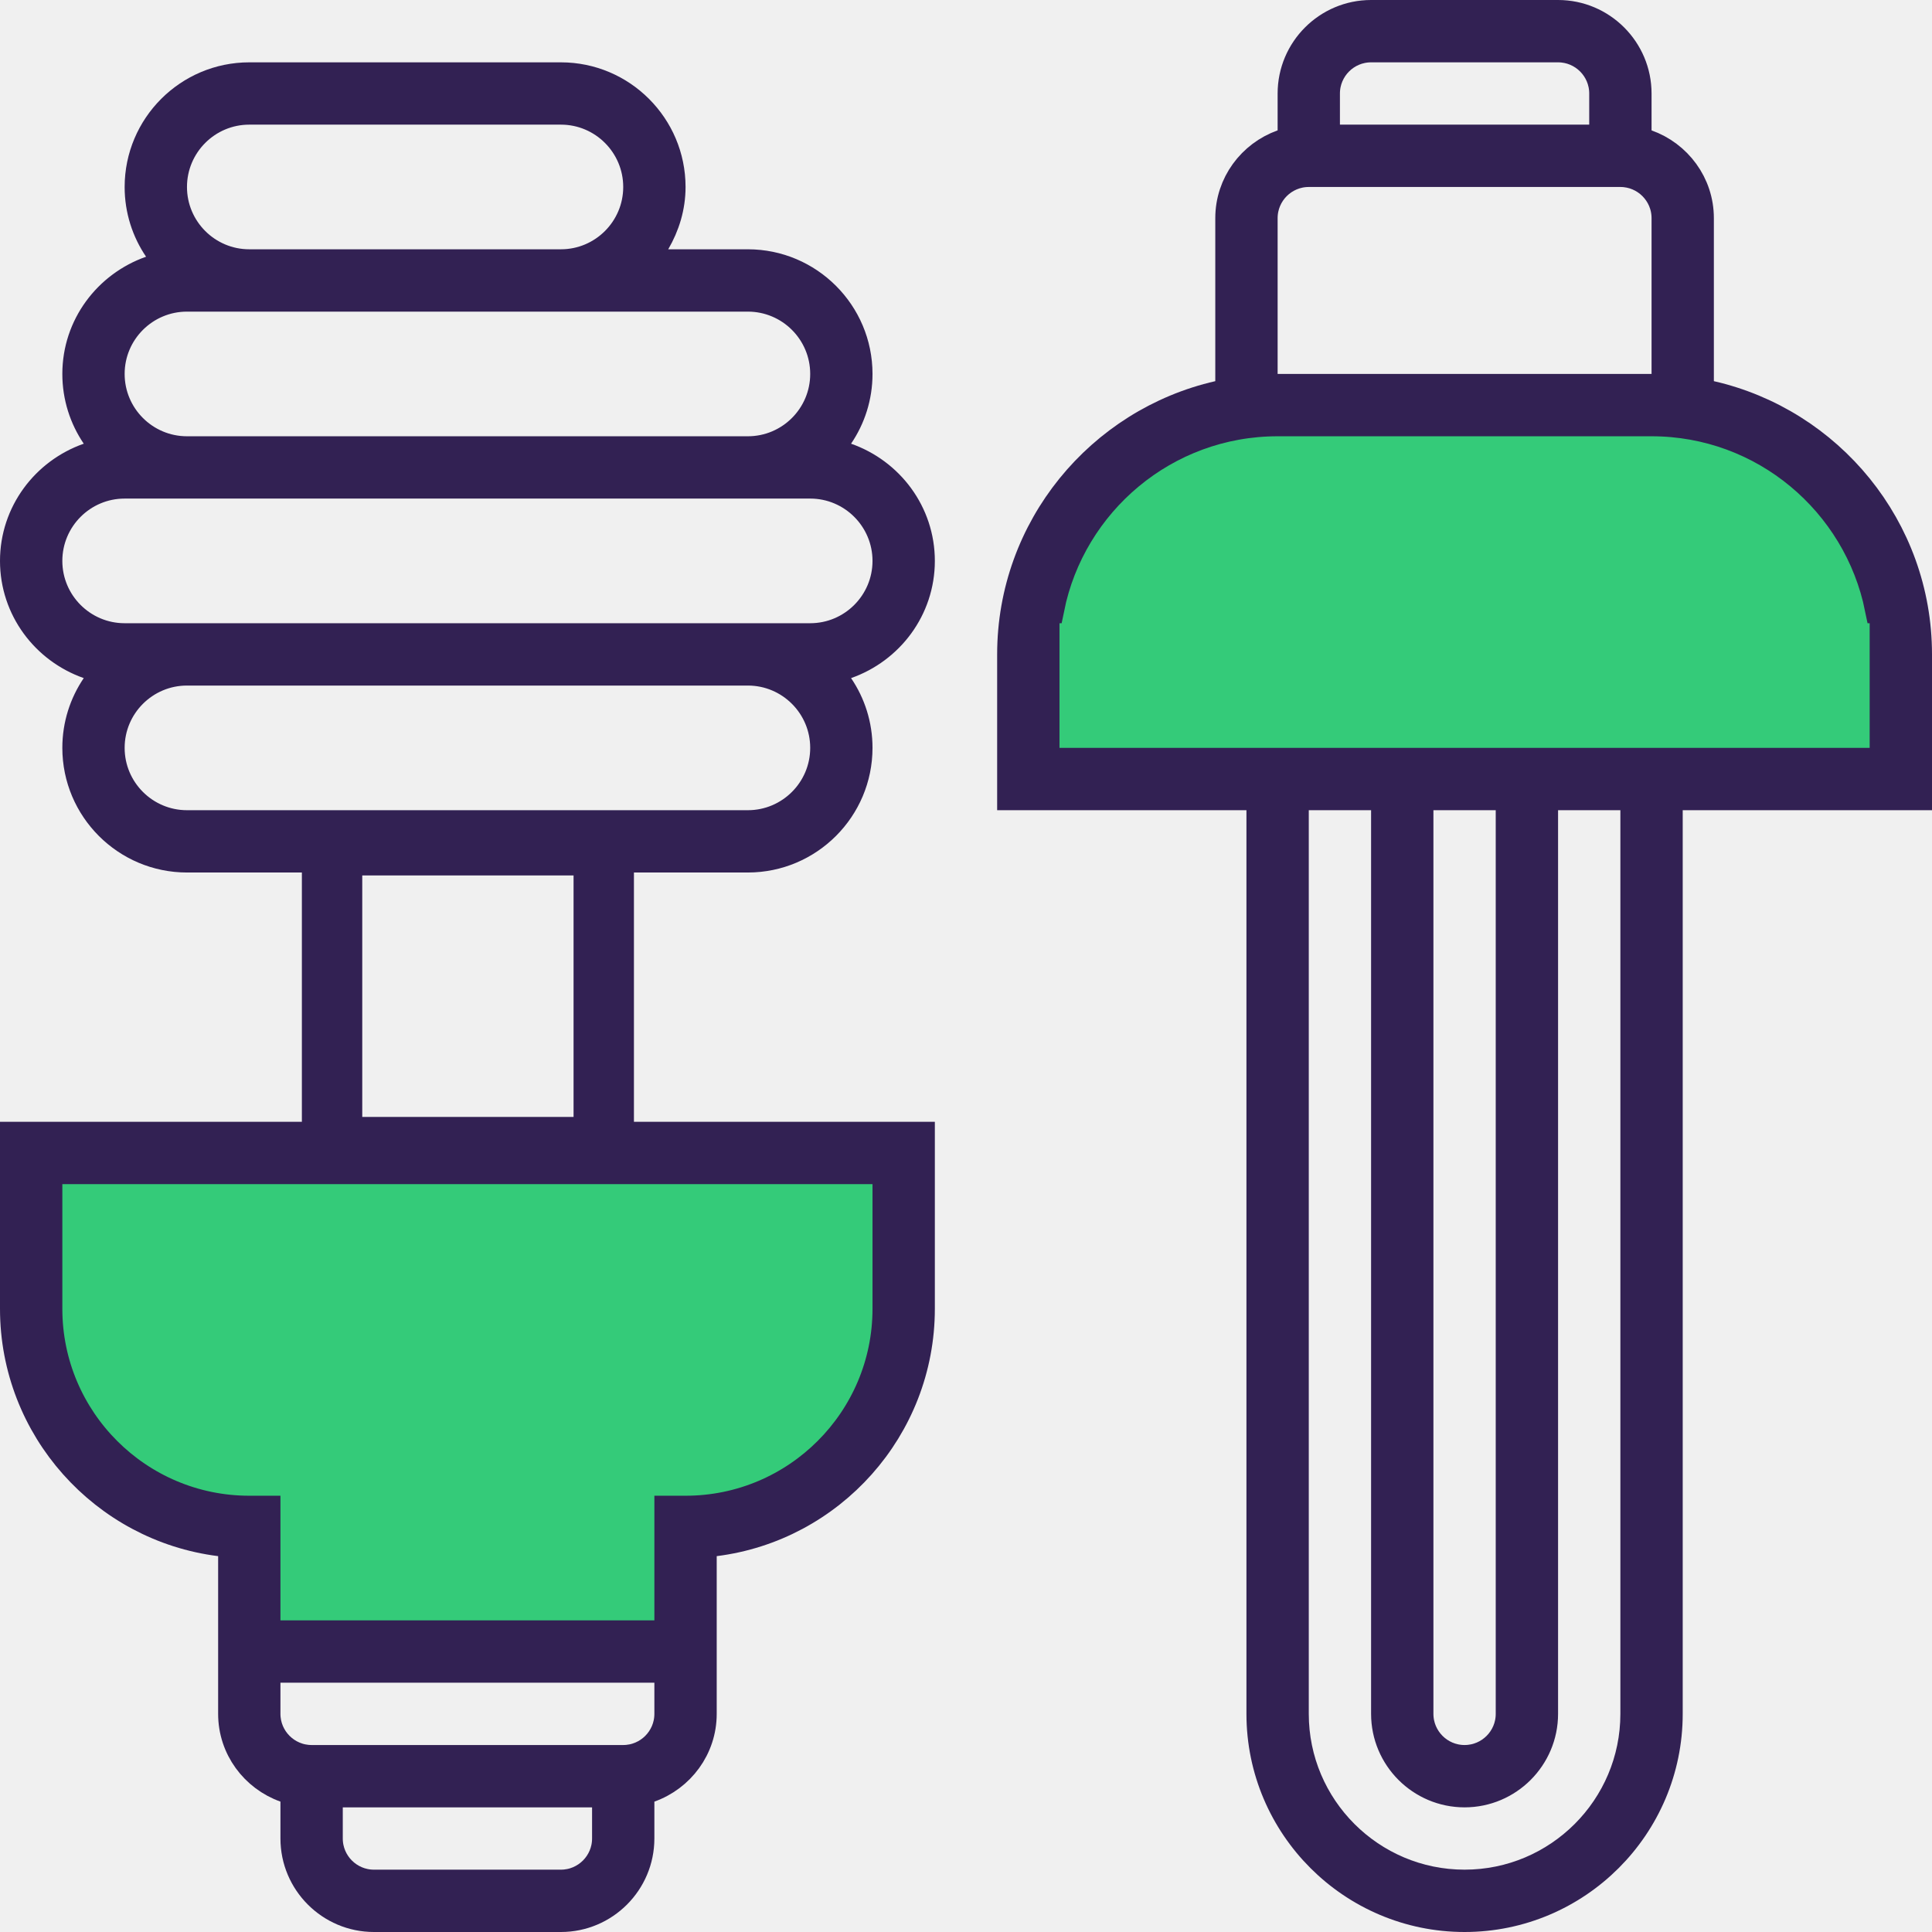
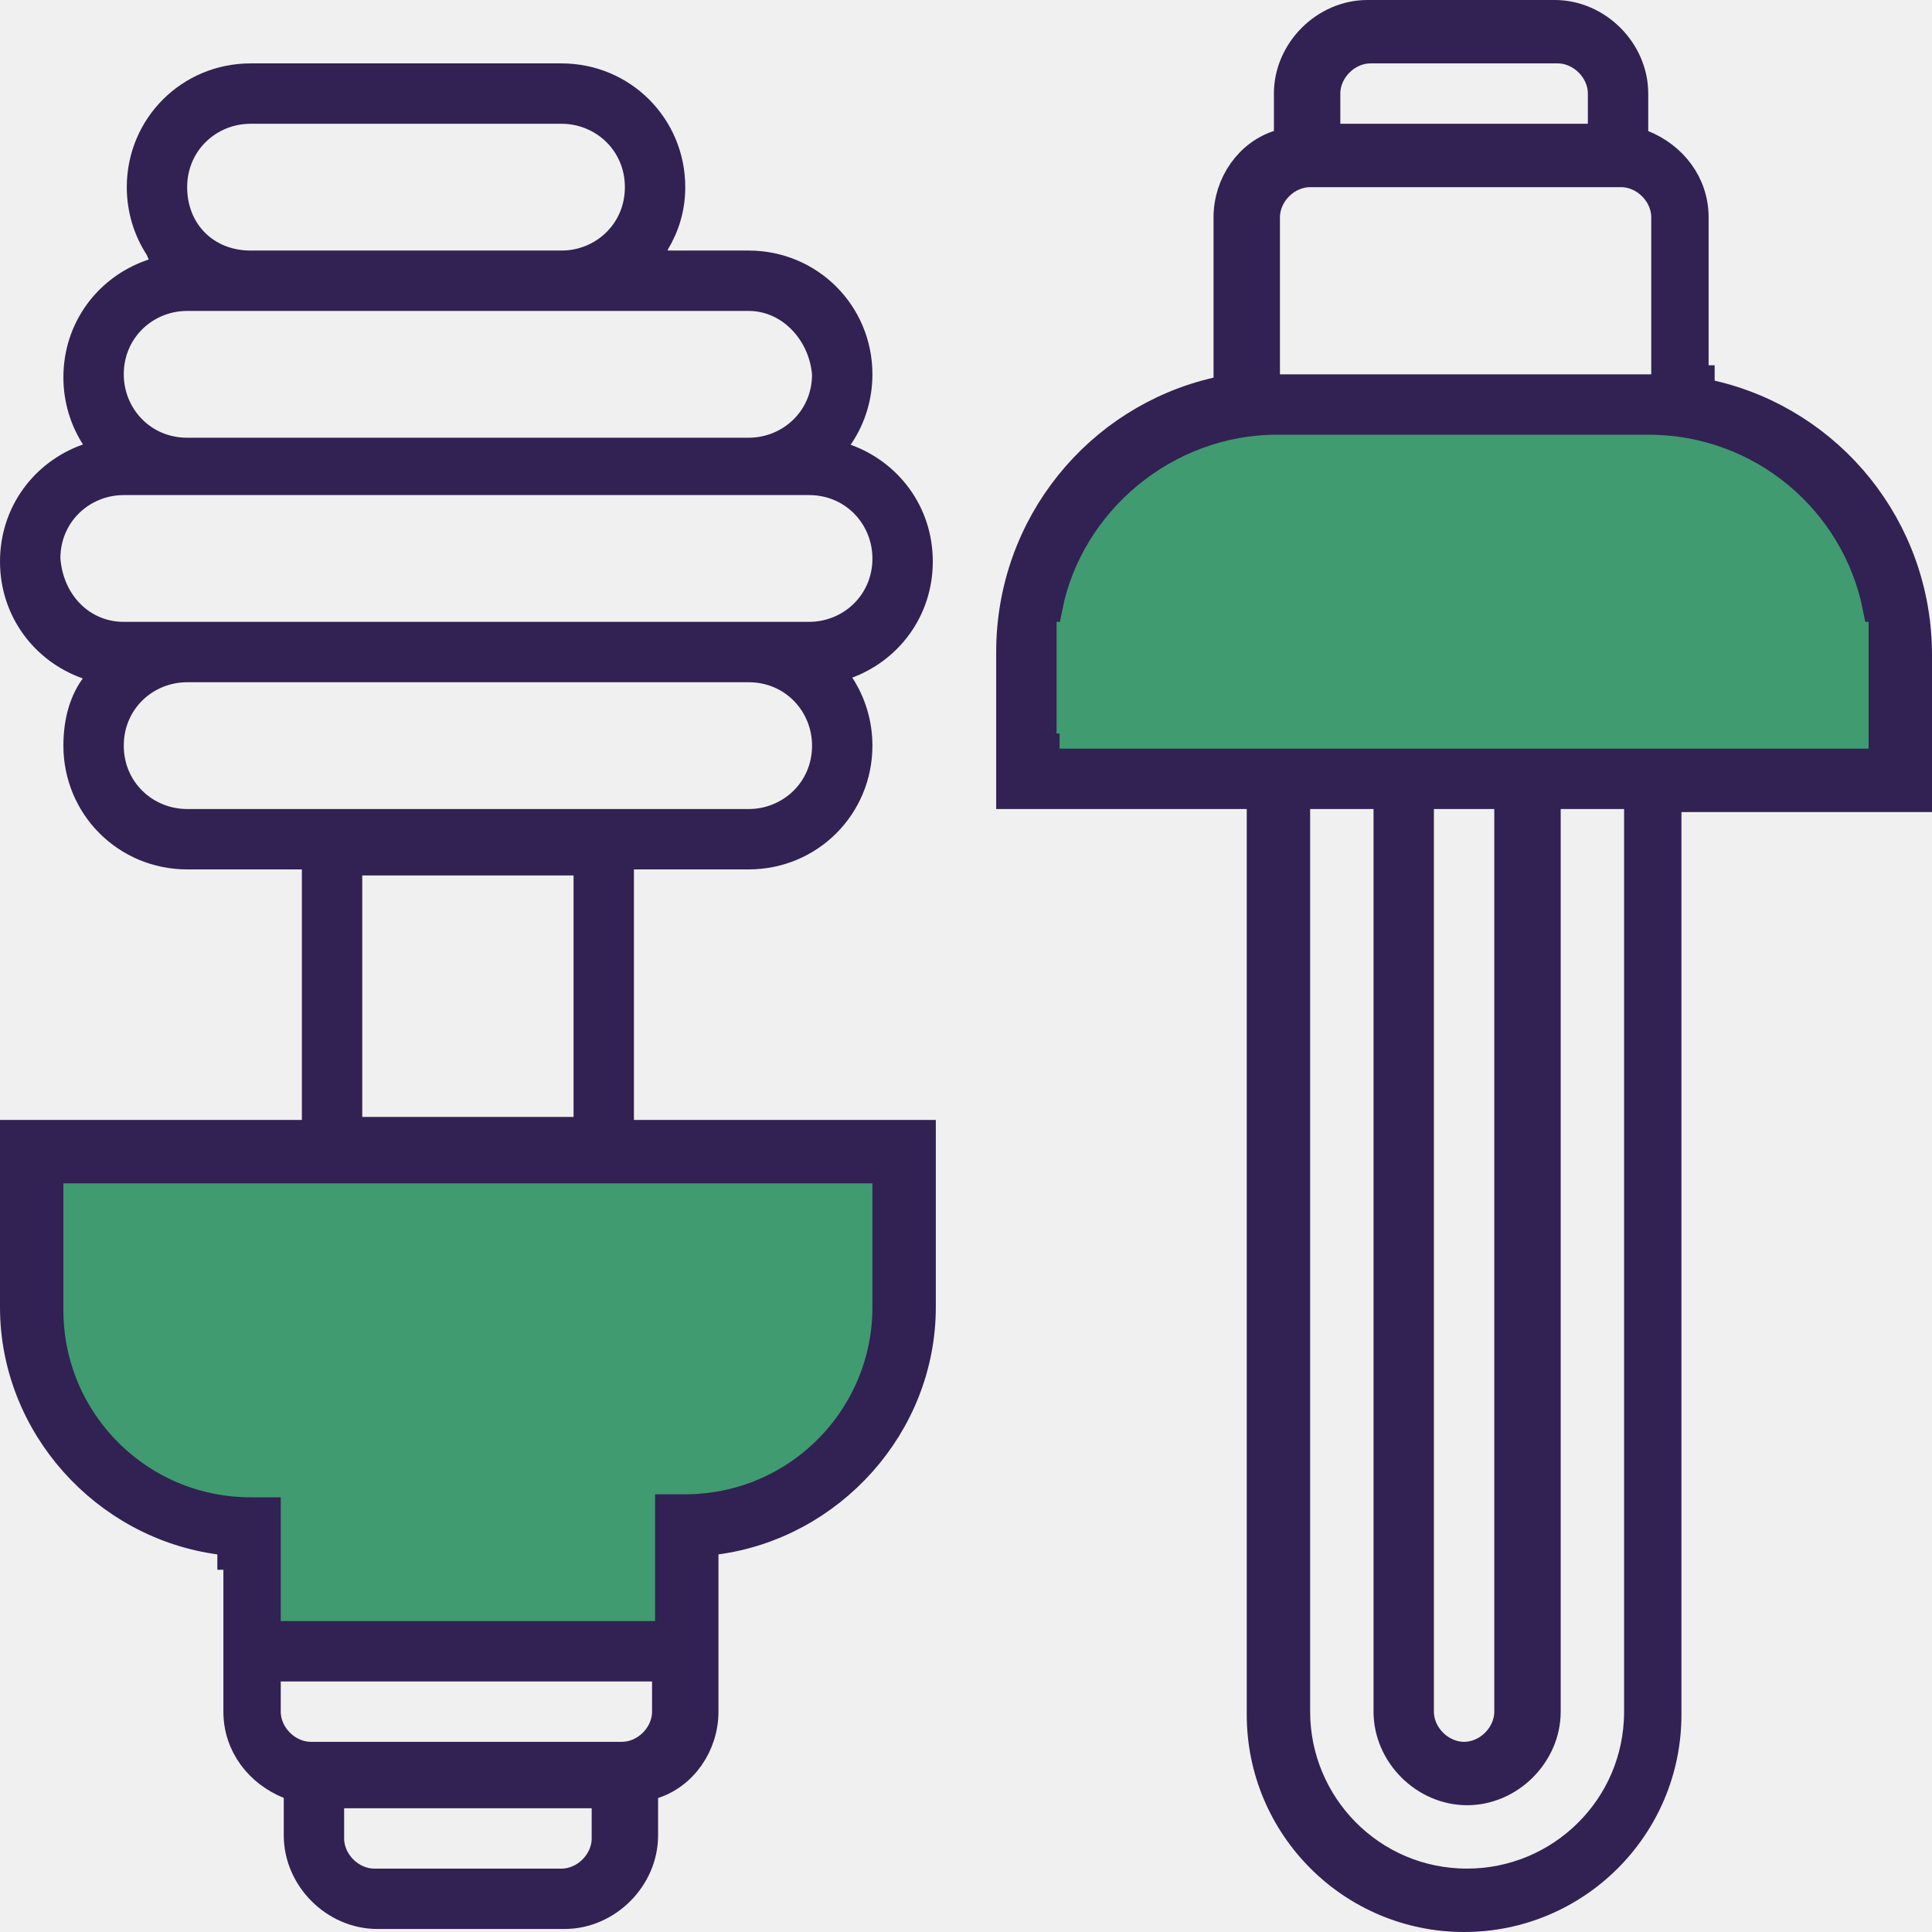
- <svg xmlns="http://www.w3.org/2000/svg" width="64" height="64" viewBox="0 0 64 64" fill="none">
-   <g clip-path="url(#clip0)">
-     <path d="M11 28H20V38H11V28Z" stroke="#322153" stroke-width="2" />
-     <path d="M38 14C37.611 15.589 34 17.322 34 19.143V26H63V19.143C63 17.322 58.889 15.589 58.5 14H38Z" fill="#34CB79" />
-     <path d="M1.033 38.194V43.355C1.033 44.072 0.5 48.5 8 51L8.5 54.5H15H22.5C22.5 49.5 28 49.5 29.5 45.5L29.936 38.194H1.033Z" fill="#34CB79" />
-     <path d="M56.274 12.627V13.025L56.663 13.114C60.573 14.006 63.5 17.505 63.5 21.677V26.339H55.742H55.242V26.839V56.774C55.242 60.482 52.223 63.5 48.516 63.5C44.809 63.5 41.79 60.482 41.79 56.774V26.839V26.339H41.29H33.532V21.677C33.532 17.505 36.46 14.006 40.369 13.114L40.758 13.025V12.627V7.226C40.758 6.104 41.481 5.15 42.49 4.79L42.823 4.672V4.319V3.097C42.823 1.666 43.988 0.5 45.419 0.5H51.613C53.044 0.5 54.21 1.666 54.21 3.097V4.319V4.672L54.542 4.79C55.551 5.15 56.274 6.104 56.274 7.226V12.627ZM52.645 4.629H53.145V4.129V3.097C53.145 2.252 52.459 1.565 51.613 1.565H45.419C44.573 1.565 43.887 2.252 43.887 3.097V4.129V4.629H44.387H52.645ZM54.71 12.887H55.21V12.387V7.226C55.21 6.381 54.523 5.694 53.677 5.694H43.355C42.509 5.694 41.823 6.381 41.823 7.226V12.387V12.887H42.323H54.71ZM43.355 26.339H42.855V26.839V56.774C42.855 59.896 45.394 62.435 48.516 62.435C51.638 62.435 54.177 59.896 54.177 56.774V26.839V26.339H53.677H51.613H51.113V26.839V56.774C51.113 58.205 49.947 59.371 48.516 59.371C47.085 59.371 45.919 58.205 45.919 56.774V26.839V26.339H45.419H43.355ZM47.484 26.339H46.984V26.839V56.774C46.984 57.619 47.67 58.306 48.516 58.306C49.362 58.306 50.048 57.619 50.048 56.774V26.839V26.339H49.548H47.484ZM34.597 24.774V25.274H35.097H61.935H62.435V24.774V22.71V20.645V20.145H62.274C61.56 16.618 58.446 13.952 54.71 13.952H42.323C38.587 13.952 35.472 16.618 34.759 20.145H34.597V20.645V22.71V24.774Z" fill="#322153" stroke="#322153" />
-     <path d="M7.726 51.549V51.108L7.288 51.053C3.468 50.574 0.5 47.302 0.5 43.355V37.661H30.468V43.355C30.468 47.302 27.5 50.574 23.68 51.053L23.242 51.108V51.549V56.774C23.242 57.896 22.519 58.85 21.509 59.21L21.177 59.328V59.681V60.903C21.177 62.334 20.012 63.5 18.581 63.5H12.387C10.956 63.5 9.79 62.334 9.79 60.903V59.681V59.328L9.458 59.21C8.449 58.85 7.726 57.896 7.726 56.774V51.549ZM11.355 59.371H10.855V59.871V60.903C10.855 61.748 11.541 62.435 12.387 62.435H18.581C19.427 62.435 20.113 61.748 20.113 60.903V59.871V59.371H19.613H11.355ZM9.29 55.242H8.79V55.742V56.774C8.79 57.618 9.477 58.306 10.323 58.306H20.645C21.491 58.306 22.177 57.618 22.177 56.774V55.742V55.242H21.677H9.29ZM29.403 39.226V38.726H28.903H2.065H1.565V39.226V41.29V43.355C1.565 47.047 4.566 50.048 8.258 50.048H8.79V53.677V54.177H9.29H21.677H22.177V53.677V50.048H22.71C26.402 50.048 29.403 47.047 29.403 43.355V41.29V39.226Z" fill="#322153" stroke="#322153" />
-     <path d="M27.779 14.417L27.414 14.955L28.027 15.17C29.448 15.668 30.468 17.004 30.468 18.581C30.468 20.158 29.448 21.493 28.027 21.991L27.414 22.207L27.779 22.744C28.173 23.323 28.403 24.022 28.403 24.774C28.403 26.775 26.775 28.403 24.774 28.403H6.194C4.192 28.403 2.565 26.775 2.565 24.774C2.565 24.022 2.795 23.323 3.188 22.744L3.554 22.207L2.94 21.991C1.52 21.493 0.5 20.158 0.5 18.581C0.5 17.004 1.52 15.668 2.94 15.17L3.554 14.955L3.188 14.417C2.795 13.838 2.565 13.139 2.565 12.387C2.565 10.81 3.584 9.475 5.005 8.976L5.618 8.761L5.253 8.224C4.859 7.644 4.629 6.946 4.629 6.194C4.629 4.193 6.257 2.565 8.258 2.565H18.581C20.582 2.565 22.21 4.193 22.21 6.194C22.21 6.85 22.02 7.463 21.704 8.006L21.266 8.758H22.136H24.774C26.775 8.758 28.403 10.386 28.403 12.387C28.403 13.139 28.173 13.838 27.779 14.417ZM18.581 3.629H8.258C6.843 3.629 5.694 4.779 5.694 6.194C5.694 7.608 6.843 8.758 8.258 8.758H18.581C19.995 8.758 21.145 7.608 21.145 6.194C21.145 4.779 19.995 3.629 18.581 3.629ZM24.774 9.823H6.194C4.779 9.823 3.629 10.972 3.629 12.387C3.629 13.802 4.779 14.952 6.194 14.952H24.774C26.189 14.952 27.339 13.802 27.339 12.387C27.339 10.972 26.189 9.823 24.774 9.823ZM6.194 27.339H24.774C26.189 27.339 27.339 26.189 27.339 24.774C27.339 23.36 26.189 22.21 24.774 22.21H6.194C4.779 22.21 3.629 23.36 3.629 24.774C3.629 26.189 4.779 27.339 6.194 27.339ZM4.129 21.145H26.839C28.253 21.145 29.403 19.995 29.403 18.581C29.403 17.166 28.253 16.016 26.839 16.016H4.129C2.714 16.016 1.565 17.166 1.565 18.581C1.565 19.995 2.714 21.145 4.129 21.145Z" fill="#322153" stroke="#322153" />
+ <svg xmlns="http://www.w3.org/2000/svg" xmlns:xlink="http://www.w3.org/1999/xlink" version="1.1" id="Camada_1" x="0px" y="0px" viewBox="0 0 64 64" style="enable-background:new 0 0 64 64;" xml:space="preserve">
+   <style type="text/css">
+ 	.st0{clip-path:url(#SVGID_2_);}
+ 	.st1{fill:none;stroke:#322153;stroke-width:2;}
+ 	.st2{fill:#409B70;}
+ 	.st3{fill:#322153;stroke:#322153;}
+ </style>
+   <g>
+     <defs>
+       <rect id="SVGID_1_" width="64" height="64" />
+     </defs>
+     <clipPath id="SVGID_2_">
+       <use xlink:href="#SVGID_1_" style="overflow:visible;" />
+     </clipPath>
+     <g class="st0">
+       <path class="st1" d="M11,28h9v10h-9V28z" />
+       <path class="st2" d="M38,14c-0.4,1.6-4,3.3-4,5.1V26h29v-6.9c0-1.8-4.1-3.6-4.5-5.1H38z" />
+       <path class="st2" d="M1,38.2v5.2c0,0.7-0.5,5.1,7,7.6l0.5,3.5H15h7.5c0-5,5.5-5,7-9l0.4-7.3H1z" />
+       <path class="st3" d="M56.3,12.6V13l0.4,0.1c3.9,0.9,6.8,4.4,6.8,8.6v4.7h-7.8h-0.5v0.5v29.9c0,3.7-3,6.7-6.7,6.7    c-3.7,0-6.7-3-6.7-6.7V26.8v-0.5h-0.5h-7.8v-4.7c0-4.2,2.9-7.7,6.8-8.6l0.4-0.1v-0.4V7.2c0-1.1,0.7-2.1,1.7-2.4l0.3-0.1V4.3V3.1    c0-1.4,1.2-2.6,2.6-2.6h6.2c1.4,0,2.6,1.2,2.6,2.6v1.2v0.4l0.3,0.1c1,0.4,1.7,1.3,1.7,2.4V12.6z M52.6,4.6h0.5V4.1v-1    c0-0.8-0.7-1.5-1.5-1.5h-6.2c-0.8,0-1.5,0.7-1.5,1.5v1v0.5h0.5H52.6z M54.7,12.9h0.5v-0.5V7.2c0-0.8-0.7-1.5-1.5-1.5H43.4    c-0.8,0-1.5,0.7-1.5,1.5v5.2v0.5h0.5H54.7z M43.4,26.3h-0.5v0.5v29.9c0,3.1,2.5,5.7,5.7,5.7c3.1,0,5.7-2.5,5.7-5.7V26.8v-0.5h-0.5    h-2.1h-0.5v0.5v29.9c0,1.4-1.2,2.6-2.6,2.6c-1.4,0-2.6-1.2-2.6-2.6V26.8v-0.5h-0.5H43.4z M47.5,26.3H47v0.5v29.9    c0,0.8,0.7,1.5,1.5,1.5c0.8,0,1.5-0.7,1.5-1.5V26.8v-0.5h-0.5H47.5z M34.6,24.8v0.5h0.5h26.8h0.5v-0.5v-2.1v-2.1v-0.5h-0.2    c-0.7-3.5-3.8-6.2-7.6-6.2H42.3c-3.7,0-6.9,2.7-7.6,6.2h-0.2v0.5v2.1V24.8z" />
+       <path class="st3" d="M7.7,51.5v-0.4l-0.4-0.1c-3.8-0.5-6.8-3.8-6.8-7.7v-5.7h30v5.7c0,3.9-3,7.2-6.8,7.7l-0.4,0.1v0.4v5.2    c0,1.1-0.7,2.1-1.7,2.4l-0.3,0.1v0.4v1.2c0,1.4-1.2,2.6-2.6,2.6h-6.2c-1.4,0-2.6-1.2-2.6-2.6v-1.2v-0.4l-0.3-0.1    c-1-0.4-1.7-1.3-1.7-2.4V51.5z M11.4,59.4h-0.5v0.5v1c0,0.8,0.7,1.5,1.5,1.5h6.2c0.8,0,1.5-0.7,1.5-1.5v-1v-0.5h-0.5H11.4z     M9.3,55.2H8.8v0.5v1c0,0.8,0.7,1.5,1.5,1.5h10.3c0.8,0,1.5-0.7,1.5-1.5v-1v-0.5h-0.5H9.3z M29.4,39.2v-0.5h-0.5H2.1H1.6v0.5v2.1    v2.1c0,3.7,3,6.7,6.7,6.7h0.5v3.6v0.5h0.5h12.4h0.5v-0.5V50h0.5c3.7,0,6.7-3,6.7-6.7v-2.1V39.2z" />
+       <path class="st3" d="M27.8,14.4L27.4,15l0.6,0.2c1.4,0.5,2.4,1.8,2.4,3.4s-1,2.9-2.4,3.4l-0.6,0.2l0.4,0.5c0.4,0.6,0.6,1.3,0.6,2    c0,2-1.6,3.6-3.6,3.6H6.2c-2,0-3.6-1.6-3.6-3.6c0-0.8,0.2-1.5,0.6-2l0.4-0.5L2.9,22c-1.4-0.5-2.4-1.8-2.4-3.4s1-2.9,2.4-3.4    L3.6,15l-0.4-0.5c-0.4-0.6-0.6-1.3-0.6-2c0-1.6,1-2.9,2.4-3.4l0.6-0.2L5.3,8.2c-0.4-0.6-0.6-1.3-0.6-2c0-2,1.6-3.6,3.6-3.6h10.3    c2,0,3.6,1.6,3.6,3.6c0,0.7-0.2,1.3-0.5,1.8l-0.4,0.8h0.9h2.6c2,0,3.6,1.6,3.6,3.6C28.4,13.1,28.2,13.8,27.8,14.4z M18.6,3.6H8.3    c-1.4,0-2.6,1.1-2.6,2.6s1.1,2.6,2.6,2.6h10.3c1.4,0,2.6-1.1,2.6-2.6S20,3.6,18.6,3.6z M24.8,9.8H6.2c-1.4,0-2.6,1.1-2.6,2.6    c0,1.4,1.1,2.6,2.6,2.6h18.6c1.4,0,2.6-1.1,2.6-2.6C27.3,11,26.2,9.8,24.8,9.8z M6.2,27.3h18.6c1.4,0,2.6-1.1,2.6-2.6    c0-1.4-1.1-2.6-2.6-2.6H6.2c-1.4,0-2.6,1.1-2.6,2.6C3.6,26.2,4.8,27.3,6.2,27.3z M4.1,21.1h22.7c1.4,0,2.6-1.1,2.6-2.6    c0-1.4-1.1-2.6-2.6-2.6H4.1c-1.4,0-2.6,1.1-2.6,2.6C1.6,20,2.7,21.1,4.1,21.1z" />
+     </g>
  </g>
-   <defs>
-     <clipPath id="clip0">
-       <rect width="64" height="64" fill="white" />
-     </clipPath>
-   </defs>
</svg>
